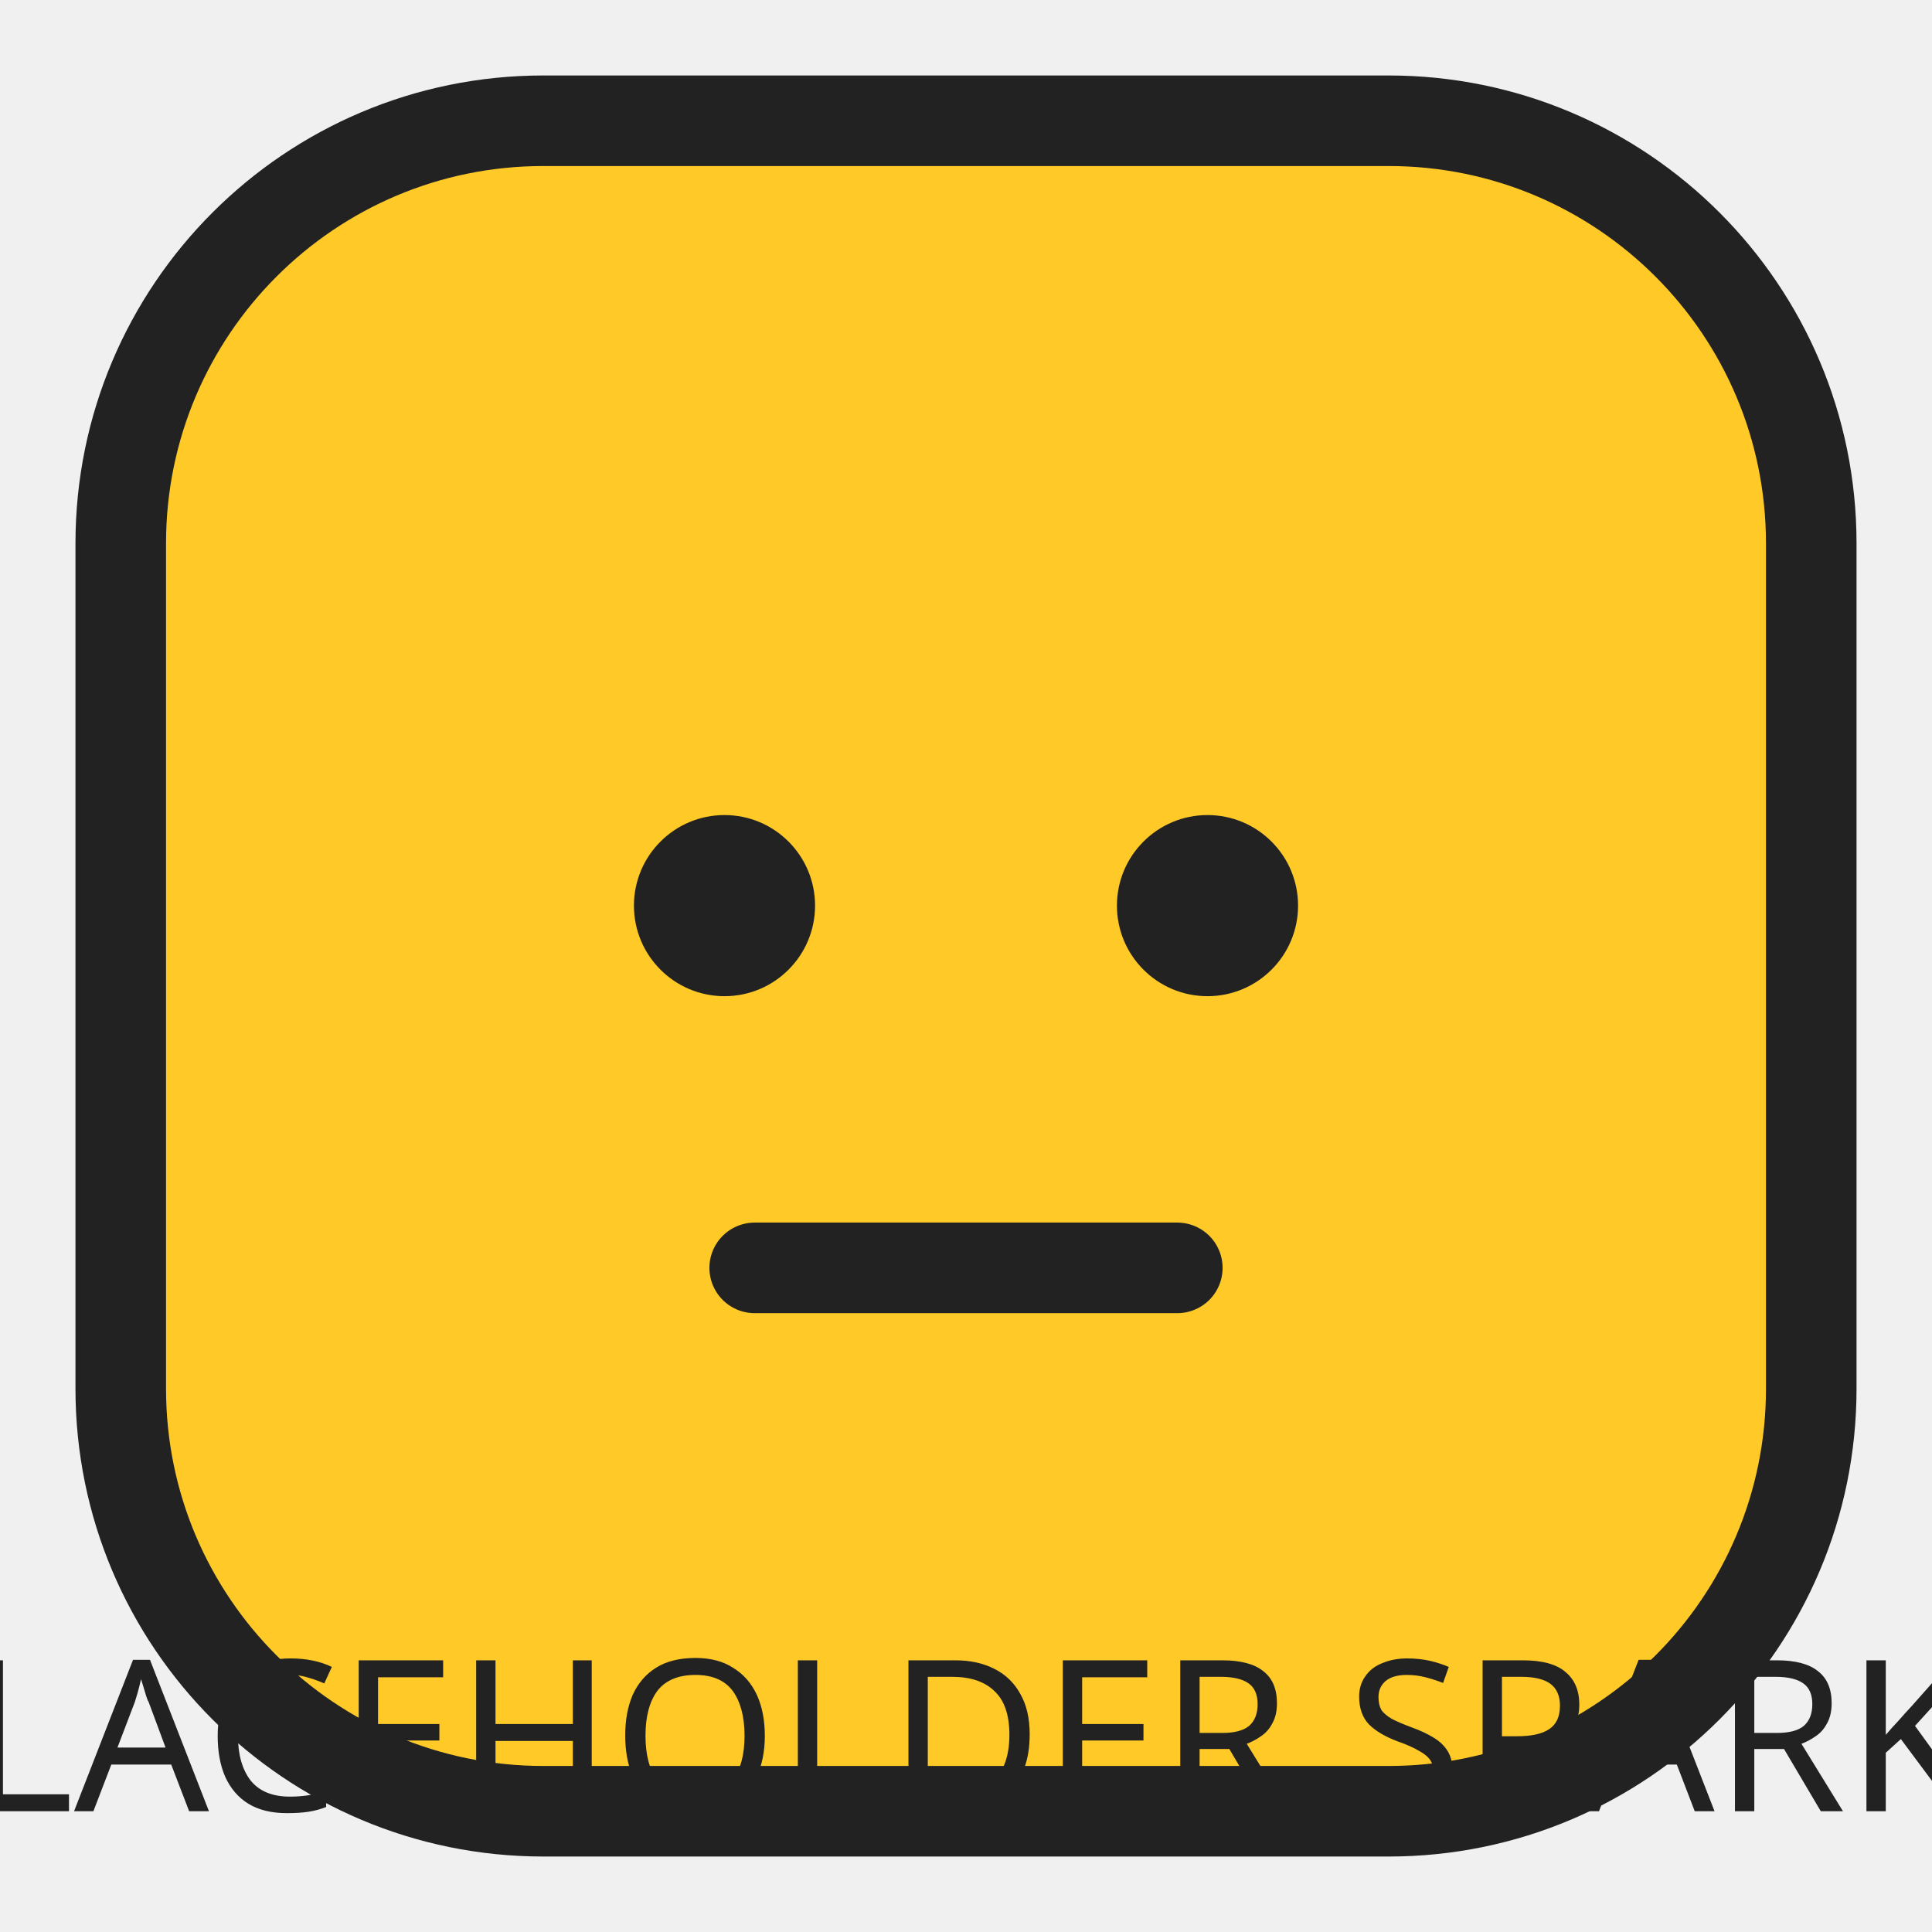
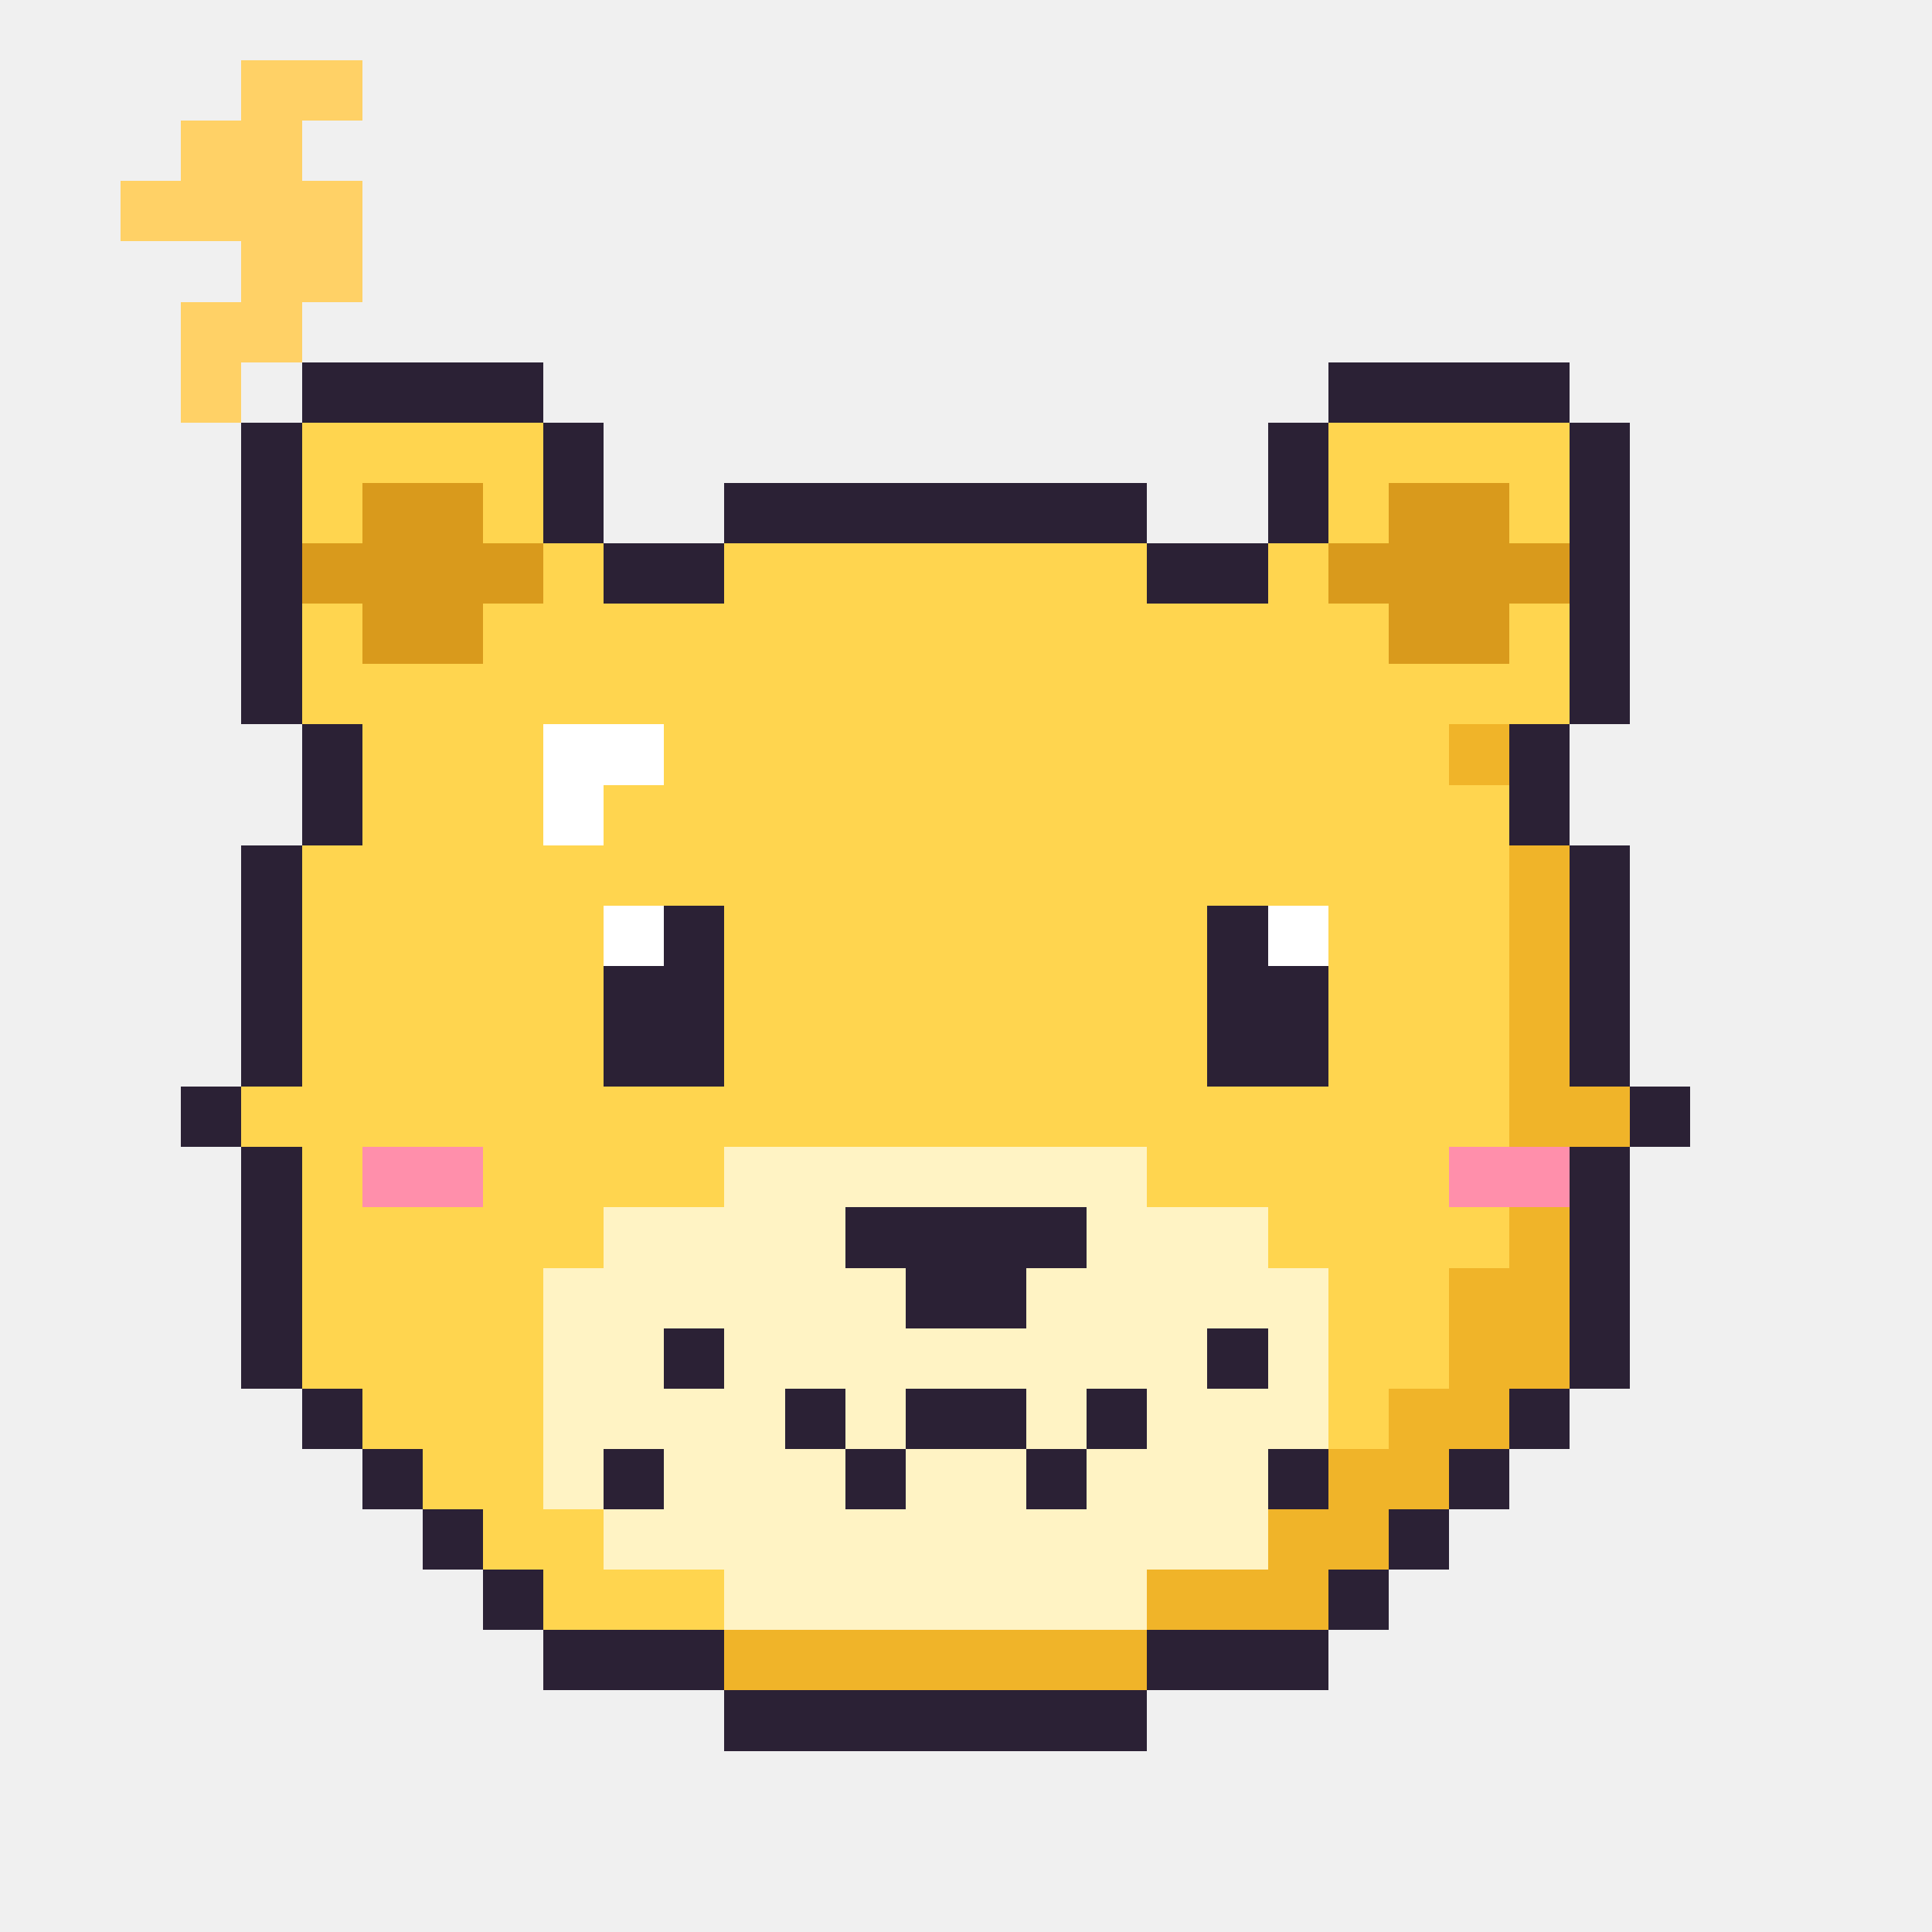
- <svg xmlns="http://www.w3.org/2000/svg" viewBox="0 0 64 64" width="64" height="64">
-   <rect x="4" y="4" width="56" height="56" rx="14" fill="#ffca28" stroke="#222" stroke-width="3" />
-   <g fill="#222">
-     <circle cx="24" cy="30" r="3" />
-     <circle cx="40" cy="30" r="3" />
-   </g>
-   <path d="M25 42 L39 42" stroke="#222" stroke-width="3" fill="none" stroke-linecap="round" />
-   <text x="32" y="60" font-family="sans-serif" font-size="7" text-anchor="middle" fill="#222">PLACEHOLDER SPARKY</text>
+ <svg xmlns="http://www.w3.org/2000/svg" viewBox="0 0 32 32" width="96" height="96" shape-rendering="crispEdges">
+   <rect x="4" y="1" width="2" height="1" fill="#ffd166" />
+   <rect x="3" y="2" width="2" height="1" fill="#ffd166" />
+   <rect x="2" y="3" width="4" height="1" fill="#ffd166" />
+   <rect x="4" y="4" width="2" height="1" fill="#ffd166" />
+   <rect x="3" y="5" width="2" height="1" fill="#ffd166" />
+   <rect x="3" y="6" width="1" height="1" fill="#ffd166" />
+   <rect x="5" y="6" width="4" height="1" fill="#2b2135" />
+   <rect x="22" y="6" width="4" height="1" fill="#2b2135" />
+   <rect x="4" y="7" width="1" height="1" fill="#2b2135" />
+   <rect x="5" y="7" width="4" height="1" fill="#ffd54f" />
+   <rect x="9" y="7" width="1" height="1" fill="#2b2135" />
+   <rect x="21" y="7" width="1" height="1" fill="#2b2135" />
+   <rect x="22" y="7" width="4" height="1" fill="#ffd54f" />
+   <rect x="26" y="7" width="1" height="1" fill="#2b2135" />
+   <rect x="4" y="8" width="1" height="1" fill="#2b2135" />
+   <rect x="5" y="8" width="1" height="1" fill="#ffd54f" />
+   <rect x="6" y="8" width="2" height="1" fill="#d99a1c" />
+   <rect x="8" y="8" width="1" height="1" fill="#ffd54f" />
+   <rect x="9" y="8" width="1" height="1" fill="#2b2135" />
+   <rect x="12" y="8" width="7" height="1" fill="#2b2135" />
+   <rect x="21" y="8" width="1" height="1" fill="#2b2135" />
+   <rect x="22" y="8" width="1" height="1" fill="#ffd54f" />
+   <rect x="23" y="8" width="2" height="1" fill="#d99a1c" />
+   <rect x="25" y="8" width="1" height="1" fill="#ffd54f" />
+   <rect x="26" y="8" width="1" height="1" fill="#2b2135" />
+   <rect x="4" y="9" width="1" height="1" fill="#2b2135" />
+   <rect x="5" y="9" width="4" height="1" fill="#d99a1c" />
+   <rect x="9" y="9" width="1" height="1" fill="#ffd54f" />
+   <rect x="10" y="9" width="2" height="1" fill="#2b2135" />
+   <rect x="12" y="9" width="7" height="1" fill="#ffd54f" />
+   <rect x="19" y="9" width="2" height="1" fill="#2b2135" />
+   <rect x="21" y="9" width="1" height="1" fill="#ffd54f" />
+   <rect x="22" y="9" width="4" height="1" fill="#d99a1c" />
+   <rect x="26" y="9" width="1" height="1" fill="#2b2135" />
+   <rect x="4" y="10" width="1" height="1" fill="#2b2135" />
+   <rect x="5" y="10" width="1" height="1" fill="#ffd54f" />
+   <rect x="6" y="10" width="2" height="1" fill="#d99a1c" />
+   <rect x="8" y="10" width="15" height="1" fill="#ffd54f" />
+   <rect x="23" y="10" width="2" height="1" fill="#d99a1c" />
+   <rect x="25" y="10" width="1" height="1" fill="#ffd54f" />
+   <rect x="26" y="10" width="1" height="1" fill="#2b2135" />
+   <rect x="4" y="11" width="1" height="1" fill="#2b2135" />
+   <rect x="5" y="11" width="21" height="1" fill="#ffd54f" />
+   <rect x="26" y="11" width="1" height="1" fill="#2b2135" />
+   <rect x="5" y="12" width="1" height="1" fill="#2b2135" />
+   <rect x="6" y="12" width="3" height="1" fill="#ffd54f" />
+   <rect x="9" y="12" width="2" height="1" fill="#ffffff" />
+   <rect x="11" y="12" width="13" height="1" fill="#ffd54f" />
+   <rect x="24" y="12" width="1" height="1" fill="#f0b429" />
+   <rect x="25" y="12" width="1" height="1" fill="#2b2135" />
+   <rect x="5" y="13" width="1" height="1" fill="#2b2135" />
+   <rect x="6" y="13" width="3" height="1" fill="#ffd54f" />
+   <rect x="9" y="13" width="1" height="1" fill="#ffffff" />
+   <rect x="10" y="13" width="15" height="1" fill="#ffd54f" />
+   <rect x="25" y="13" width="1" height="1" fill="#2b2135" />
+   <rect x="4" y="14" width="1" height="1" fill="#2b2135" />
+   <rect x="5" y="14" width="20" height="1" fill="#ffd54f" />
+   <rect x="25" y="14" width="1" height="1" fill="#f0b429" />
+   <rect x="26" y="14" width="1" height="1" fill="#2b2135" />
+   <rect x="4" y="15" width="1" height="1" fill="#2b2135" />
+   <rect x="5" y="15" width="5" height="1" fill="#ffd54f" />
+   <rect x="10" y="15" width="1" height="1" fill="#ffffff" />
+   <rect x="11" y="15" width="1" height="1" fill="#2b2135" />
+   <rect x="12" y="15" width="8" height="1" fill="#ffd54f" />
+   <rect x="20" y="15" width="1" height="1" fill="#2b2135" />
+   <rect x="21" y="15" width="1" height="1" fill="#ffffff" />
+   <rect x="22" y="15" width="3" height="1" fill="#ffd54f" />
+   <rect x="25" y="15" width="1" height="1" fill="#f0b429" />
+   <rect x="26" y="15" width="1" height="1" fill="#2b2135" />
+   <rect x="4" y="16" width="1" height="1" fill="#2b2135" />
+   <rect x="5" y="16" width="5" height="1" fill="#ffd54f" />
+   <rect x="10" y="16" width="2" height="1" fill="#2b2135" />
+   <rect x="12" y="16" width="8" height="1" fill="#ffd54f" />
+   <rect x="20" y="16" width="2" height="1" fill="#2b2135" />
+   <rect x="22" y="16" width="3" height="1" fill="#ffd54f" />
+   <rect x="25" y="16" width="1" height="1" fill="#f0b429" />
+   <rect x="26" y="16" width="1" height="1" fill="#2b2135" />
+   <rect x="4" y="17" width="1" height="1" fill="#2b2135" />
+   <rect x="5" y="17" width="5" height="1" fill="#ffd54f" />
+   <rect x="10" y="17" width="2" height="1" fill="#2b2135" />
+   <rect x="12" y="17" width="8" height="1" fill="#ffd54f" />
+   <rect x="20" y="17" width="2" height="1" fill="#2b2135" />
+   <rect x="22" y="17" width="3" height="1" fill="#ffd54f" />
+   <rect x="25" y="17" width="1" height="1" fill="#f0b429" />
+   <rect x="26" y="17" width="1" height="1" fill="#2b2135" />
+   <rect x="3" y="18" width="1" height="1" fill="#2b2135" />
+   <rect x="4" y="18" width="21" height="1" fill="#ffd54f" />
+   <rect x="25" y="18" width="2" height="1" fill="#f0b429" />
+   <rect x="27" y="18" width="1" height="1" fill="#2b2135" />
+   <rect x="4" y="19" width="1" height="1" fill="#2b2135" />
+   <rect x="5" y="19" width="1" height="1" fill="#ffd54f" />
+   <rect x="6" y="19" width="2" height="1" fill="#ff8fab" />
+   <rect x="8" y="19" width="4" height="1" fill="#ffd54f" />
+   <rect x="12" y="19" width="7" height="1" fill="#fff3c4" />
+   <rect x="19" y="19" width="5" height="1" fill="#ffd54f" />
+   <rect x="24" y="19" width="2" height="1" fill="#ff8fab" />
+   <rect x="26" y="19" width="1" height="1" fill="#2b2135" />
+   <rect x="4" y="20" width="1" height="1" fill="#2b2135" />
+   <rect x="5" y="20" width="5" height="1" fill="#ffd54f" />
+   <rect x="10" y="20" width="4" height="1" fill="#fff3c4" />
+   <rect x="14" y="20" width="4" height="1" fill="#2b2135" />
+   <rect x="18" y="20" width="3" height="1" fill="#fff3c4" />
+   <rect x="21" y="20" width="4" height="1" fill="#ffd54f" />
+   <rect x="25" y="20" width="1" height="1" fill="#f0b429" />
+   <rect x="26" y="20" width="1" height="1" fill="#2b2135" />
+   <rect x="4" y="21" width="1" height="1" fill="#2b2135" />
+   <rect x="5" y="21" width="4" height="1" fill="#ffd54f" />
+   <rect x="9" y="21" width="6" height="1" fill="#fff3c4" />
+   <rect x="15" y="21" width="2" height="1" fill="#2b2135" />
+   <rect x="17" y="21" width="5" height="1" fill="#fff3c4" />
+   <rect x="22" y="21" width="2" height="1" fill="#ffd54f" />
+   <rect x="24" y="21" width="2" height="1" fill="#f0b429" />
+   <rect x="26" y="21" width="1" height="1" fill="#2b2135" />
+   <rect x="4" y="22" width="1" height="1" fill="#2b2135" />
+   <rect x="5" y="22" width="4" height="1" fill="#ffd54f" />
+   <rect x="9" y="22" width="2" height="1" fill="#fff3c4" />
+   <rect x="11" y="22" width="1" height="1" fill="#2b2135" />
+   <rect x="12" y="22" width="8" height="1" fill="#fff3c4" />
+   <rect x="20" y="22" width="1" height="1" fill="#2b2135" />
+   <rect x="21" y="22" width="1" height="1" fill="#fff3c4" />
+   <rect x="22" y="22" width="2" height="1" fill="#ffd54f" />
+   <rect x="24" y="22" width="2" height="1" fill="#f0b429" />
+   <rect x="26" y="22" width="1" height="1" fill="#2b2135" />
+   <rect x="5" y="23" width="1" height="1" fill="#2b2135" />
+   <rect x="6" y="23" width="3" height="1" fill="#ffd54f" />
+   <rect x="9" y="23" width="4" height="1" fill="#fff3c4" />
+   <rect x="13" y="23" width="1" height="1" fill="#2b2135" />
+   <rect x="14" y="23" width="1" height="1" fill="#fff3c4" />
+   <rect x="15" y="23" width="2" height="1" fill="#2b2135" />
+   <rect x="17" y="23" width="1" height="1" fill="#fff3c4" />
+   <rect x="18" y="23" width="1" height="1" fill="#2b2135" />
+   <rect x="19" y="23" width="3" height="1" fill="#fff3c4" />
+   <rect x="22" y="23" width="1" height="1" fill="#ffd54f" />
+   <rect x="23" y="23" width="2" height="1" fill="#f0b429" />
+   <rect x="25" y="23" width="1" height="1" fill="#2b2135" />
+   <rect x="6" y="24" width="1" height="1" fill="#2b2135" />
+   <rect x="7" y="24" width="2" height="1" fill="#ffd54f" />
+   <rect x="9" y="24" width="1" height="1" fill="#fff3c4" />
+   <rect x="10" y="24" width="1" height="1" fill="#2b2135" />
+   <rect x="11" y="24" width="3" height="1" fill="#fff3c4" />
+   <rect x="14" y="24" width="1" height="1" fill="#2b2135" />
+   <rect x="15" y="24" width="2" height="1" fill="#fff3c4" />
+   <rect x="17" y="24" width="1" height="1" fill="#2b2135" />
+   <rect x="18" y="24" width="3" height="1" fill="#fff3c4" />
+   <rect x="21" y="24" width="1" height="1" fill="#2b2135" />
+   <rect x="22" y="24" width="2" height="1" fill="#f0b429" />
+   <rect x="24" y="24" width="1" height="1" fill="#2b2135" />
+   <rect x="7" y="25" width="1" height="1" fill="#2b2135" />
+   <rect x="8" y="25" width="2" height="1" fill="#ffd54f" />
+   <rect x="10" y="25" width="11" height="1" fill="#fff3c4" />
+   <rect x="21" y="25" width="2" height="1" fill="#f0b429" />
+   <rect x="23" y="25" width="1" height="1" fill="#2b2135" />
+   <rect x="8" y="26" width="1" height="1" fill="#2b2135" />
+   <rect x="9" y="26" width="3" height="1" fill="#ffd54f" />
+   <rect x="12" y="26" width="7" height="1" fill="#fff3c4" />
+   <rect x="19" y="26" width="3" height="1" fill="#f0b429" />
+   <rect x="22" y="26" width="1" height="1" fill="#2b2135" />
+   <rect x="9" y="27" width="3" height="1" fill="#2b2135" />
+   <rect x="12" y="27" width="7" height="1" fill="#f0b429" />
+   <rect x="19" y="27" width="3" height="1" fill="#2b2135" />
+   <rect x="12" y="28" width="7" height="1" fill="#2b2135" />
</svg>
